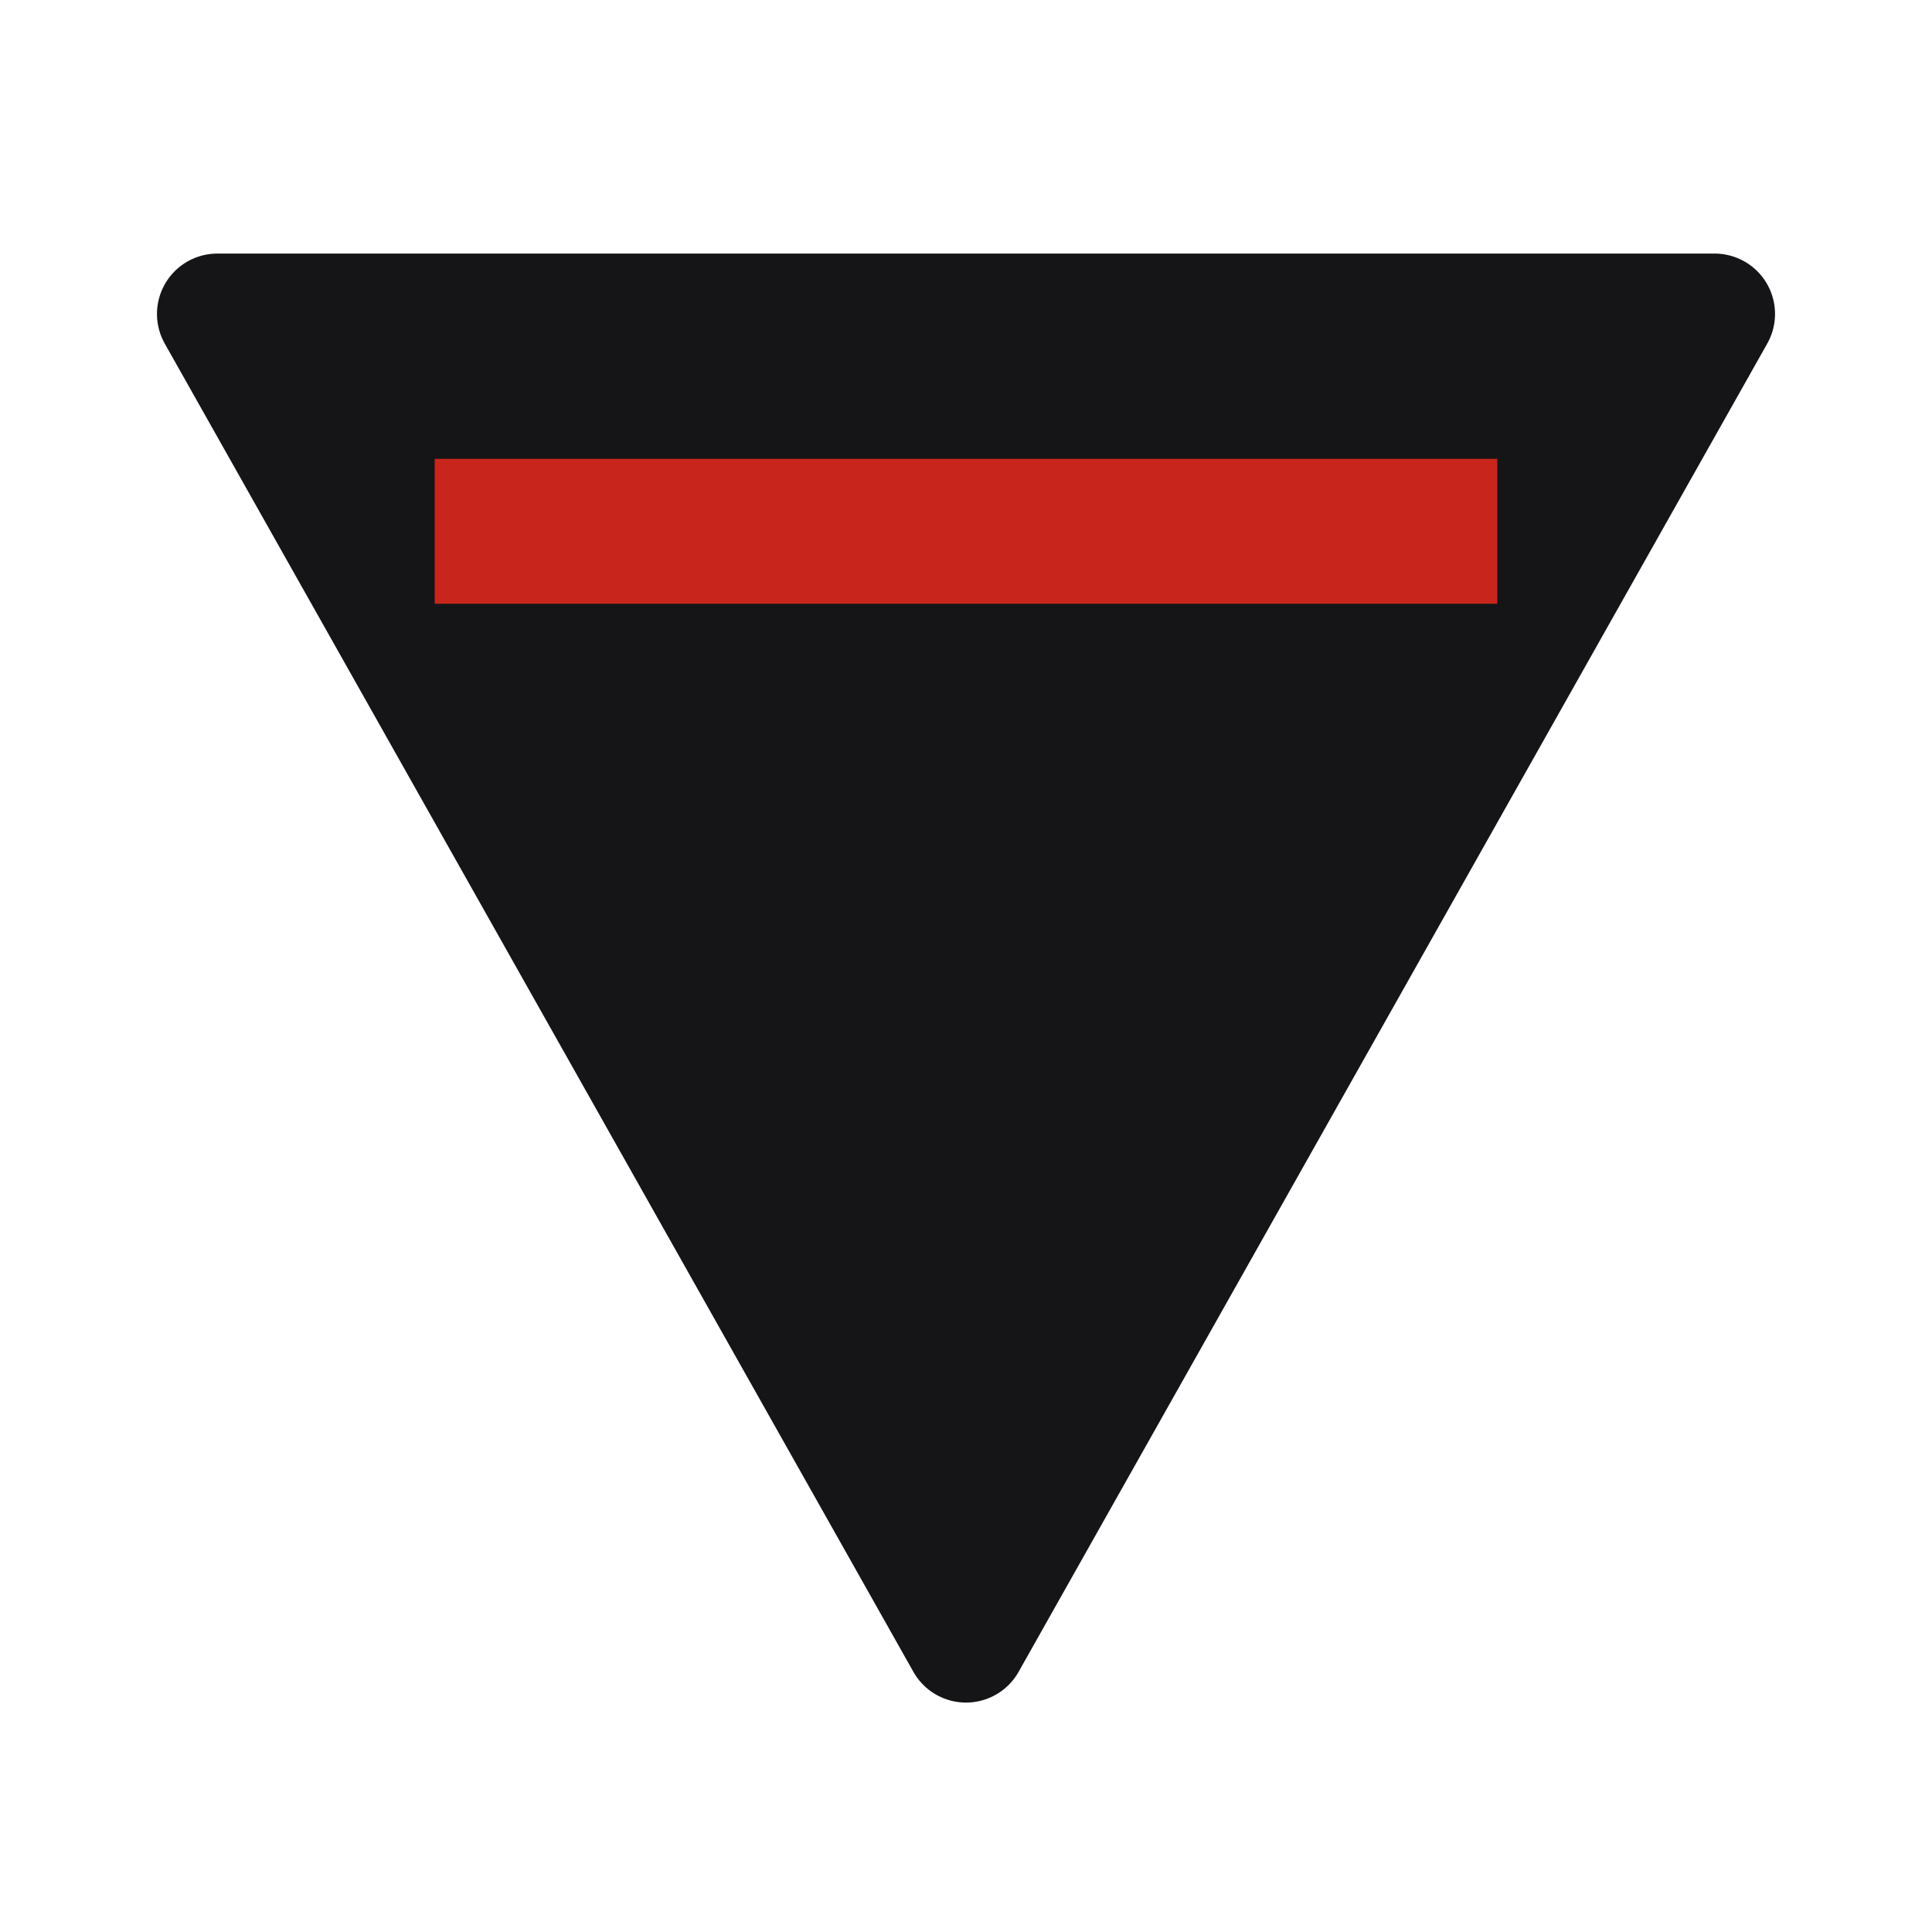
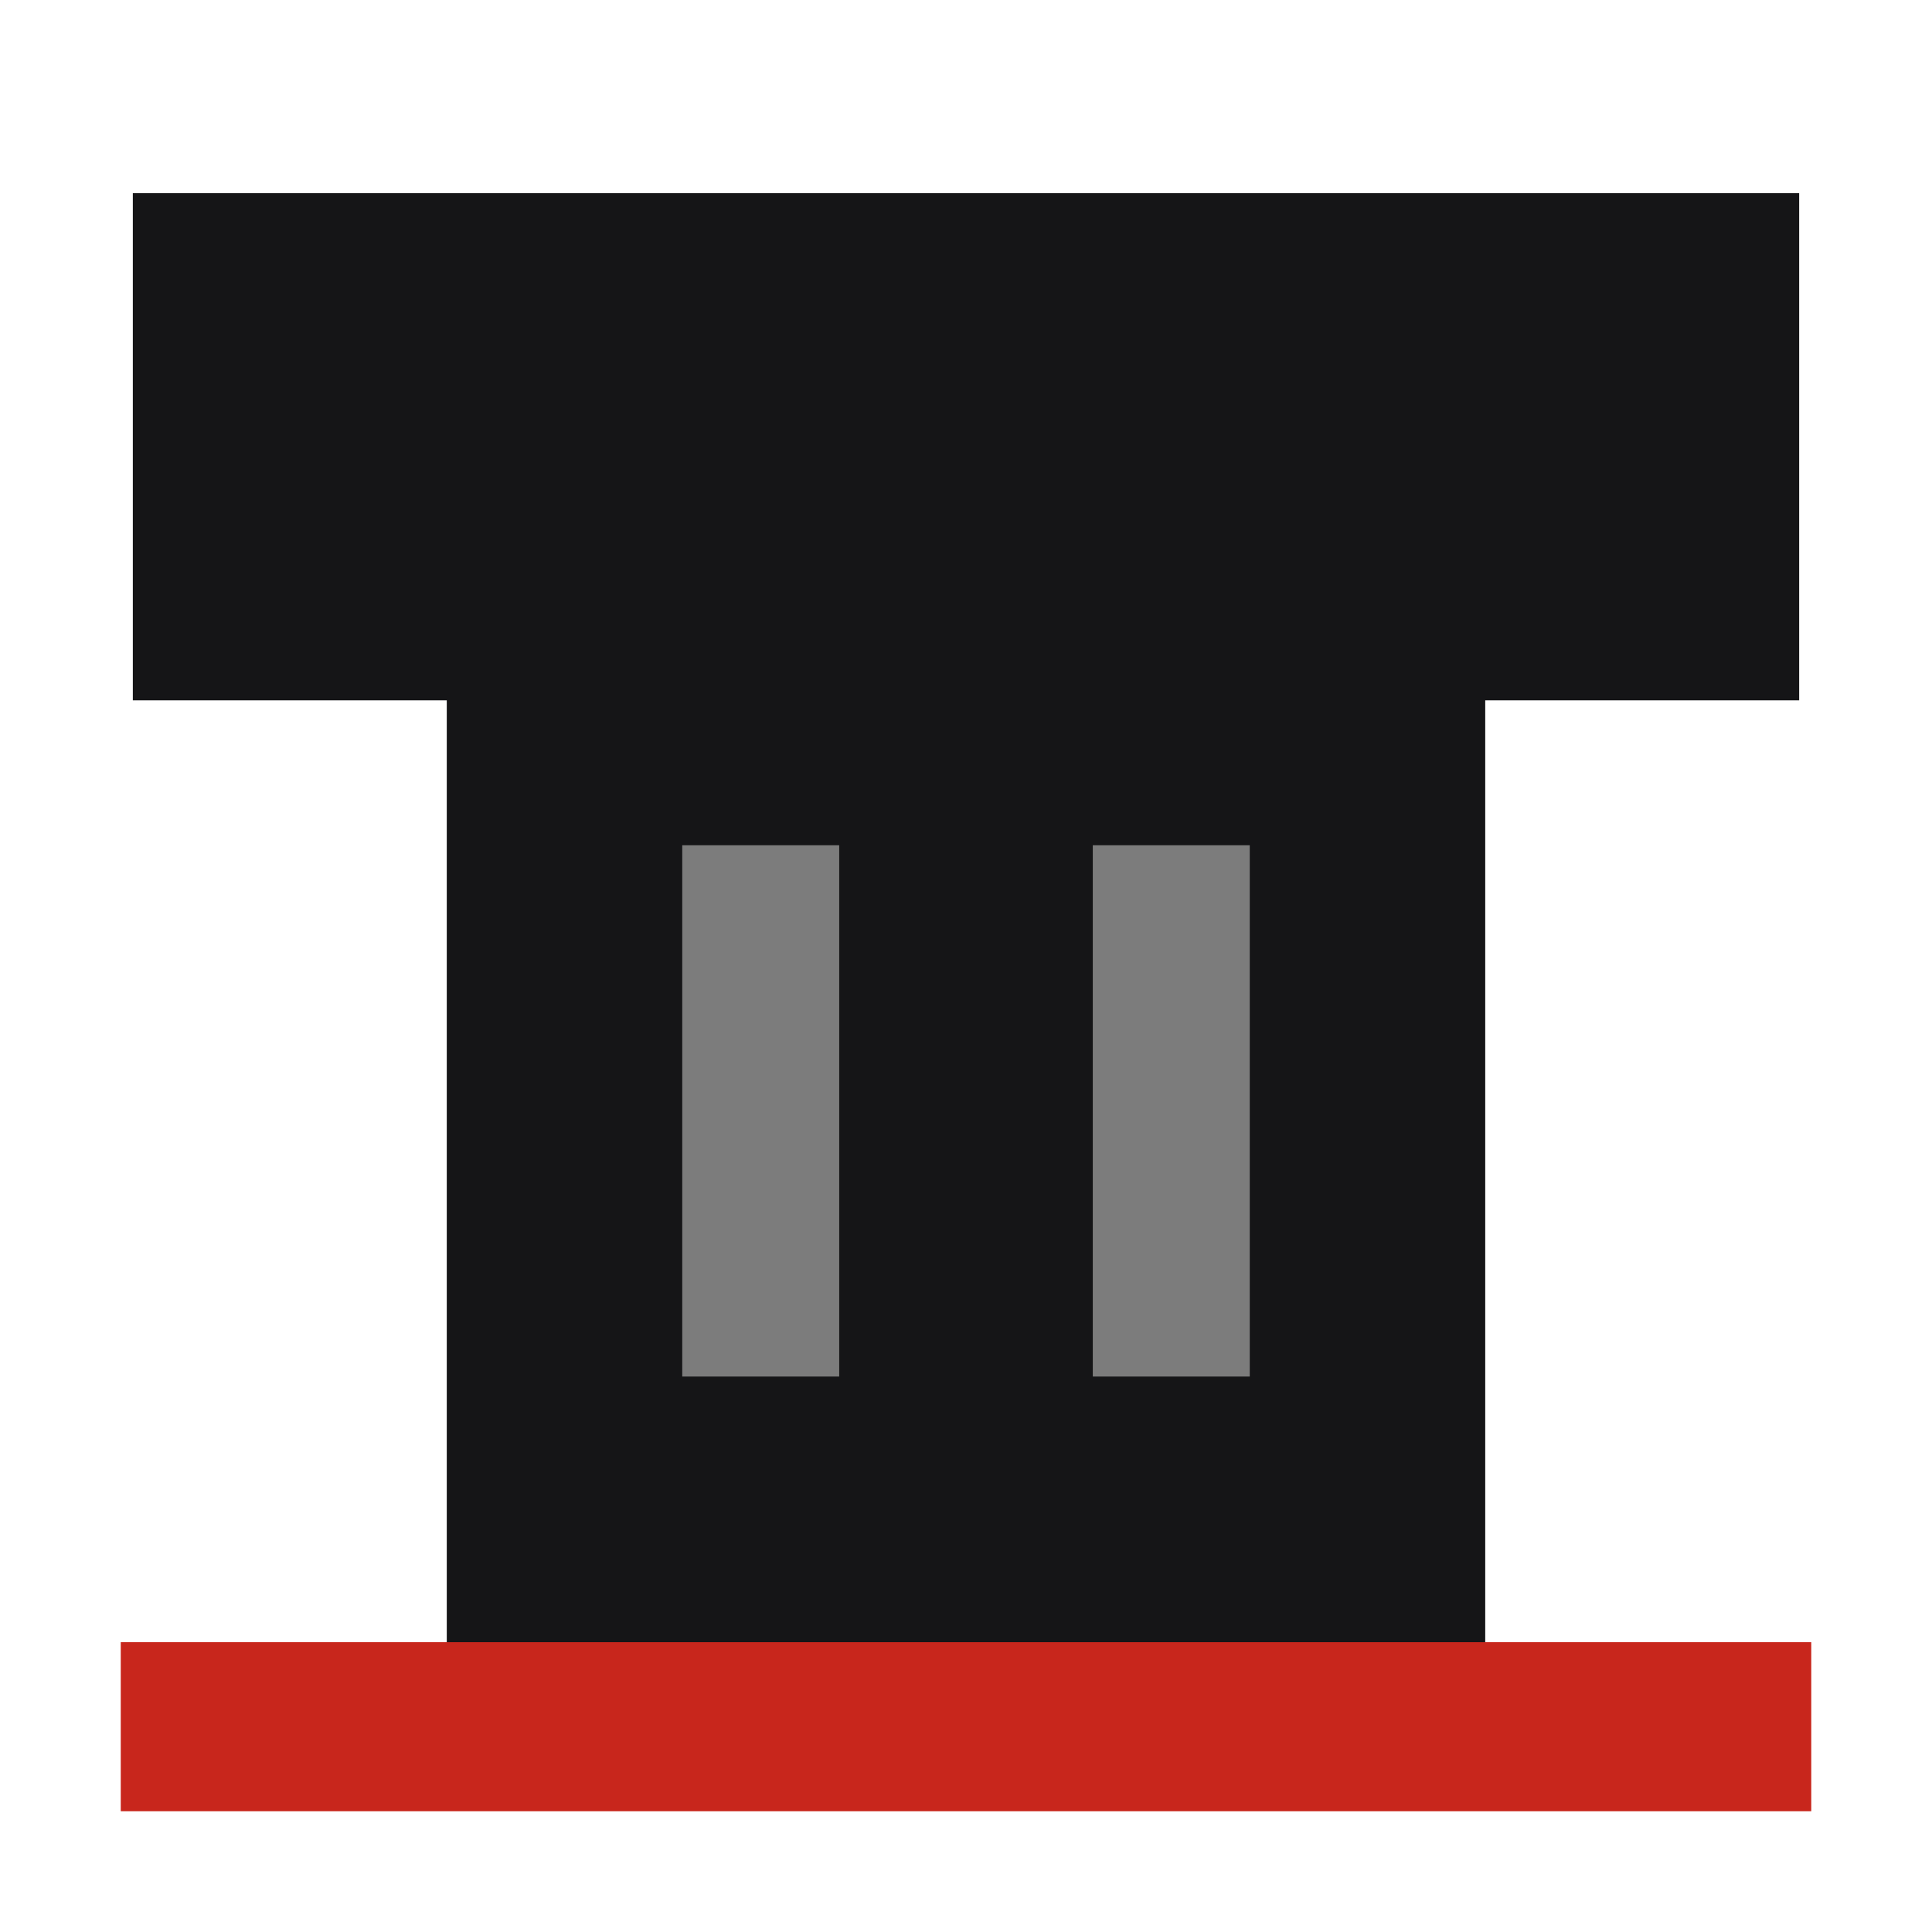
<svg xmlns="http://www.w3.org/2000/svg" viewBox="0 0 16 16">
-   <path d="M1.8 2.6h12.4L8 13.6z" fill="#151517" stroke="#151517" stroke-linejoin="round" />
-   <path d="M3.6 4.4h8.8" stroke="#C8261C" stroke-width="1.2" />
+   <path d="M1.5 2h13v3.4h-2.6v8H4.1v-8H1.5z" fill="#151517" stroke="#151517" stroke-width=".8" stroke-linejoin="miter" />
+   <path d="M6.3 7v4.4M9.7 7v4.4" stroke="#FAF9F6" stroke-width="1.3" stroke-opacity="0.45" />
+   <rect x="1" y="13.6" width="14" height="1.4" fill="#C8261C" />
</svg>
